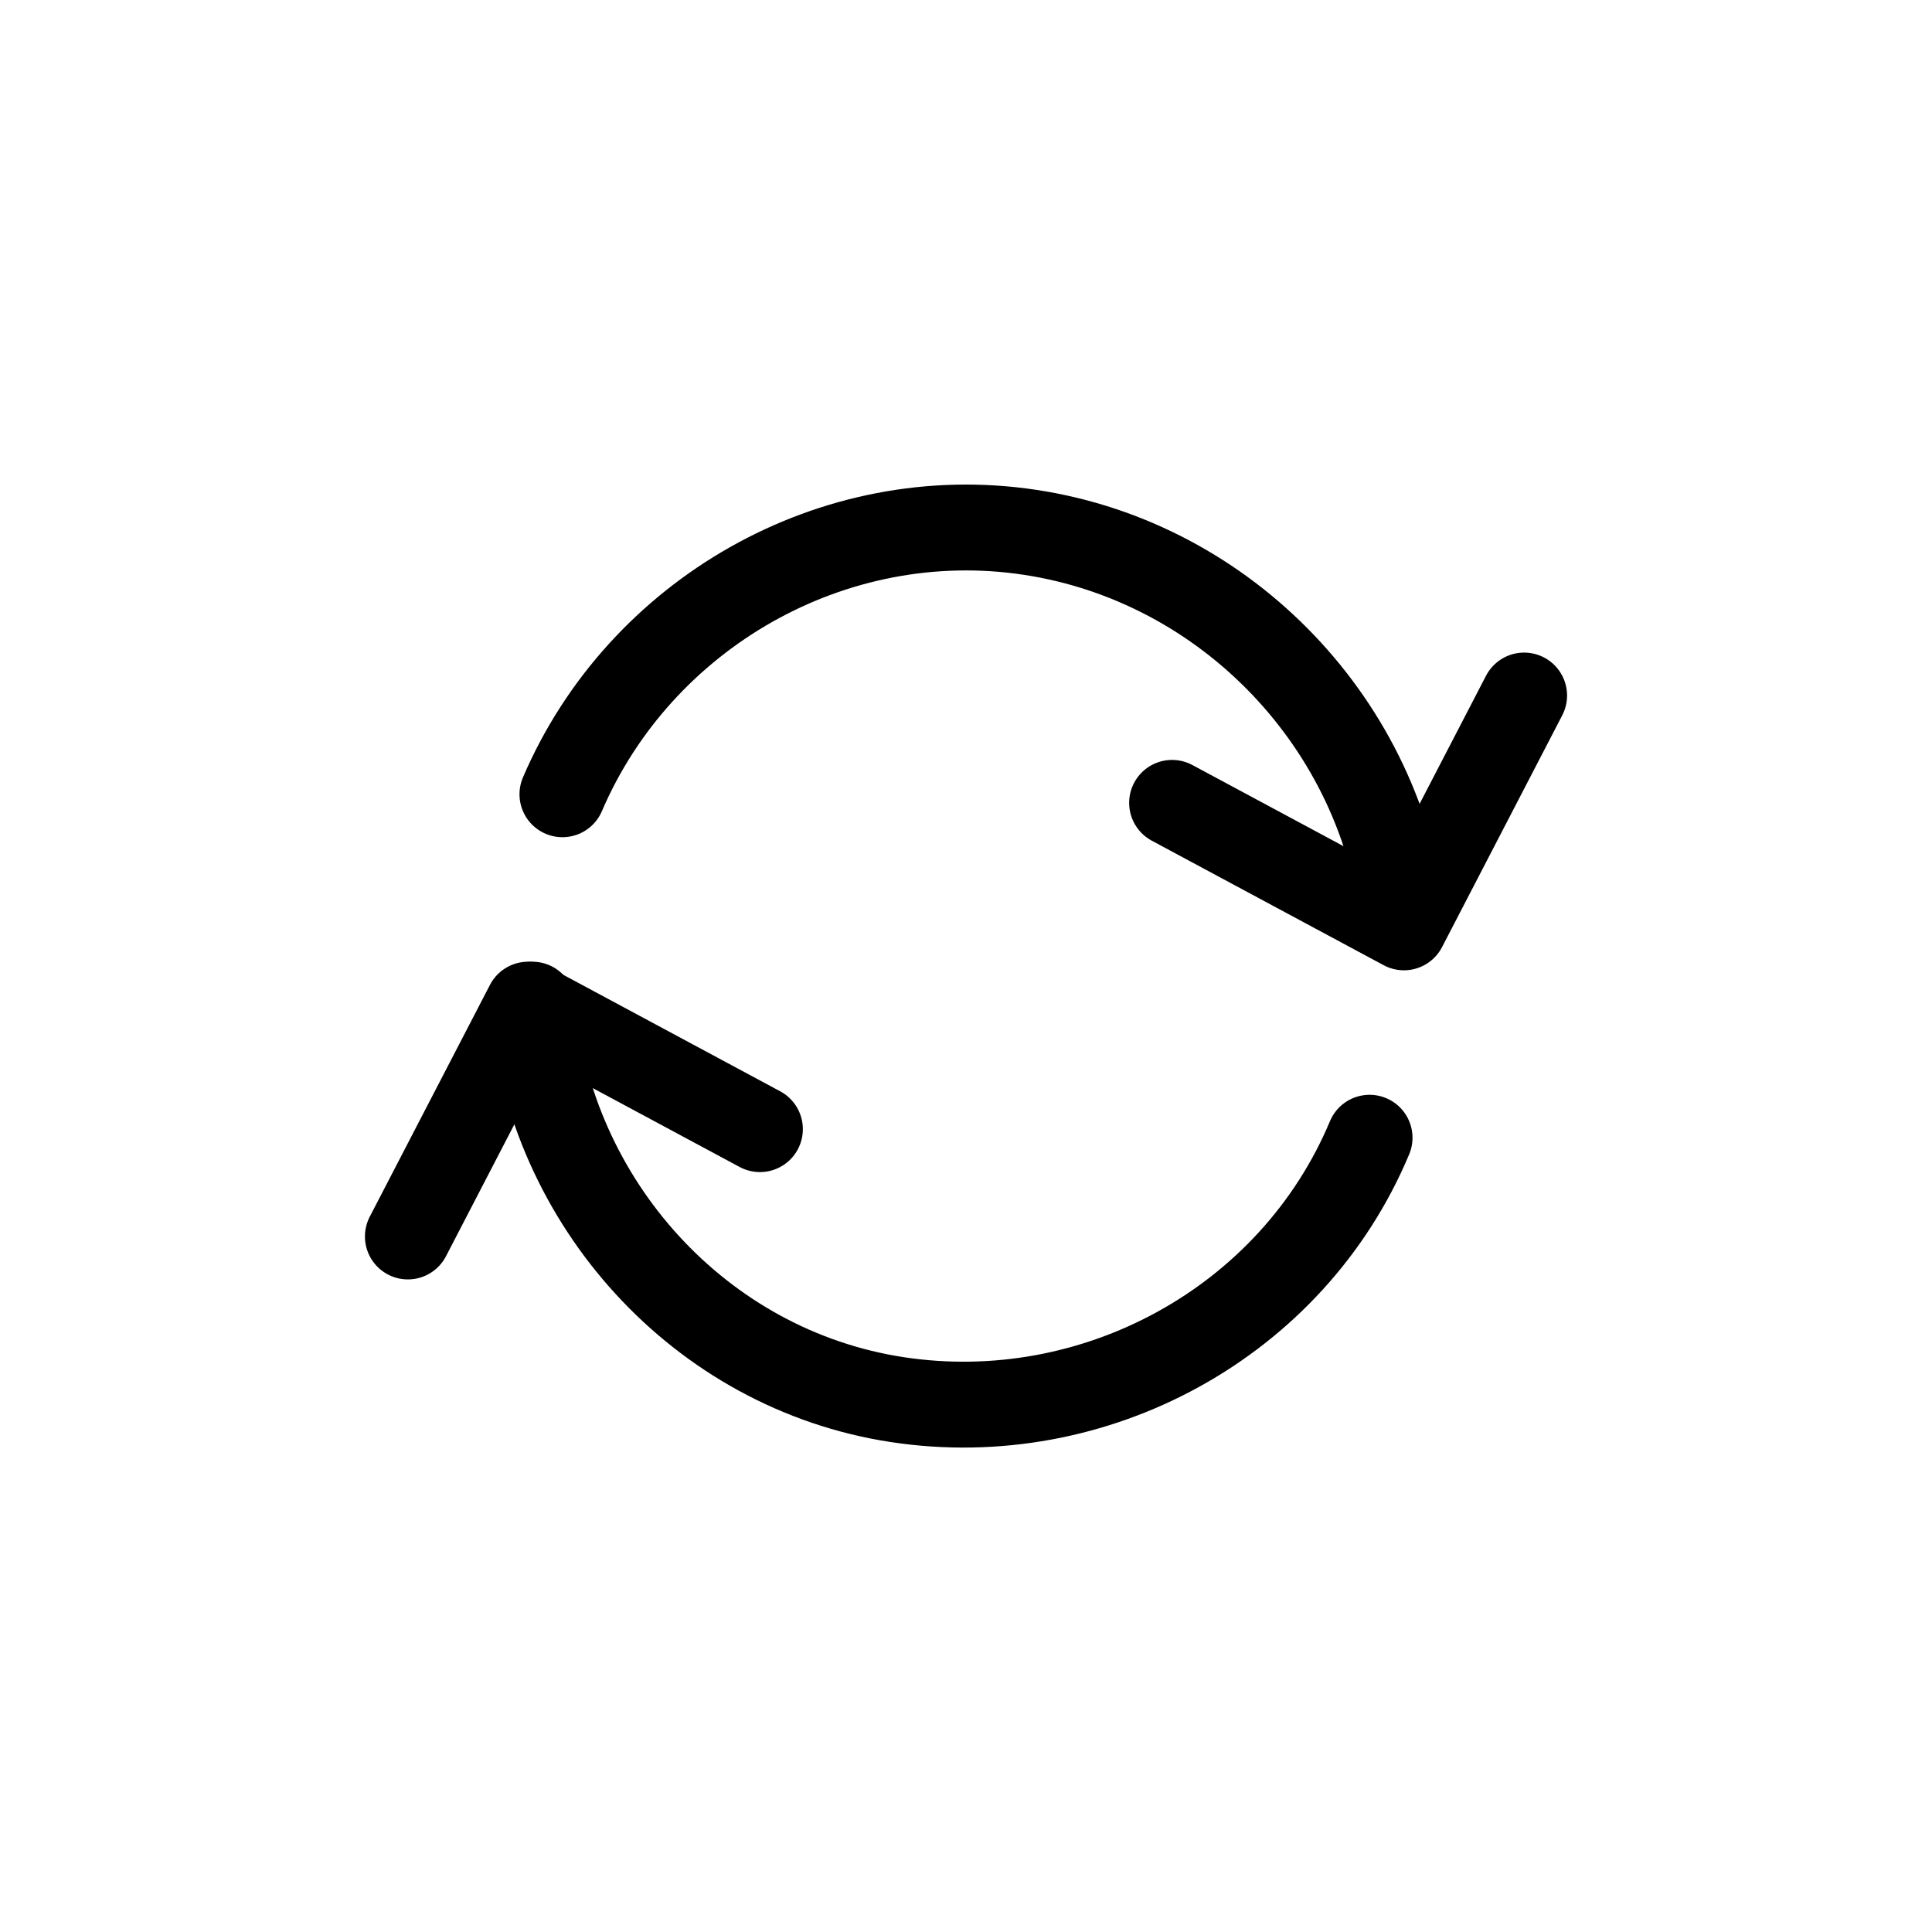
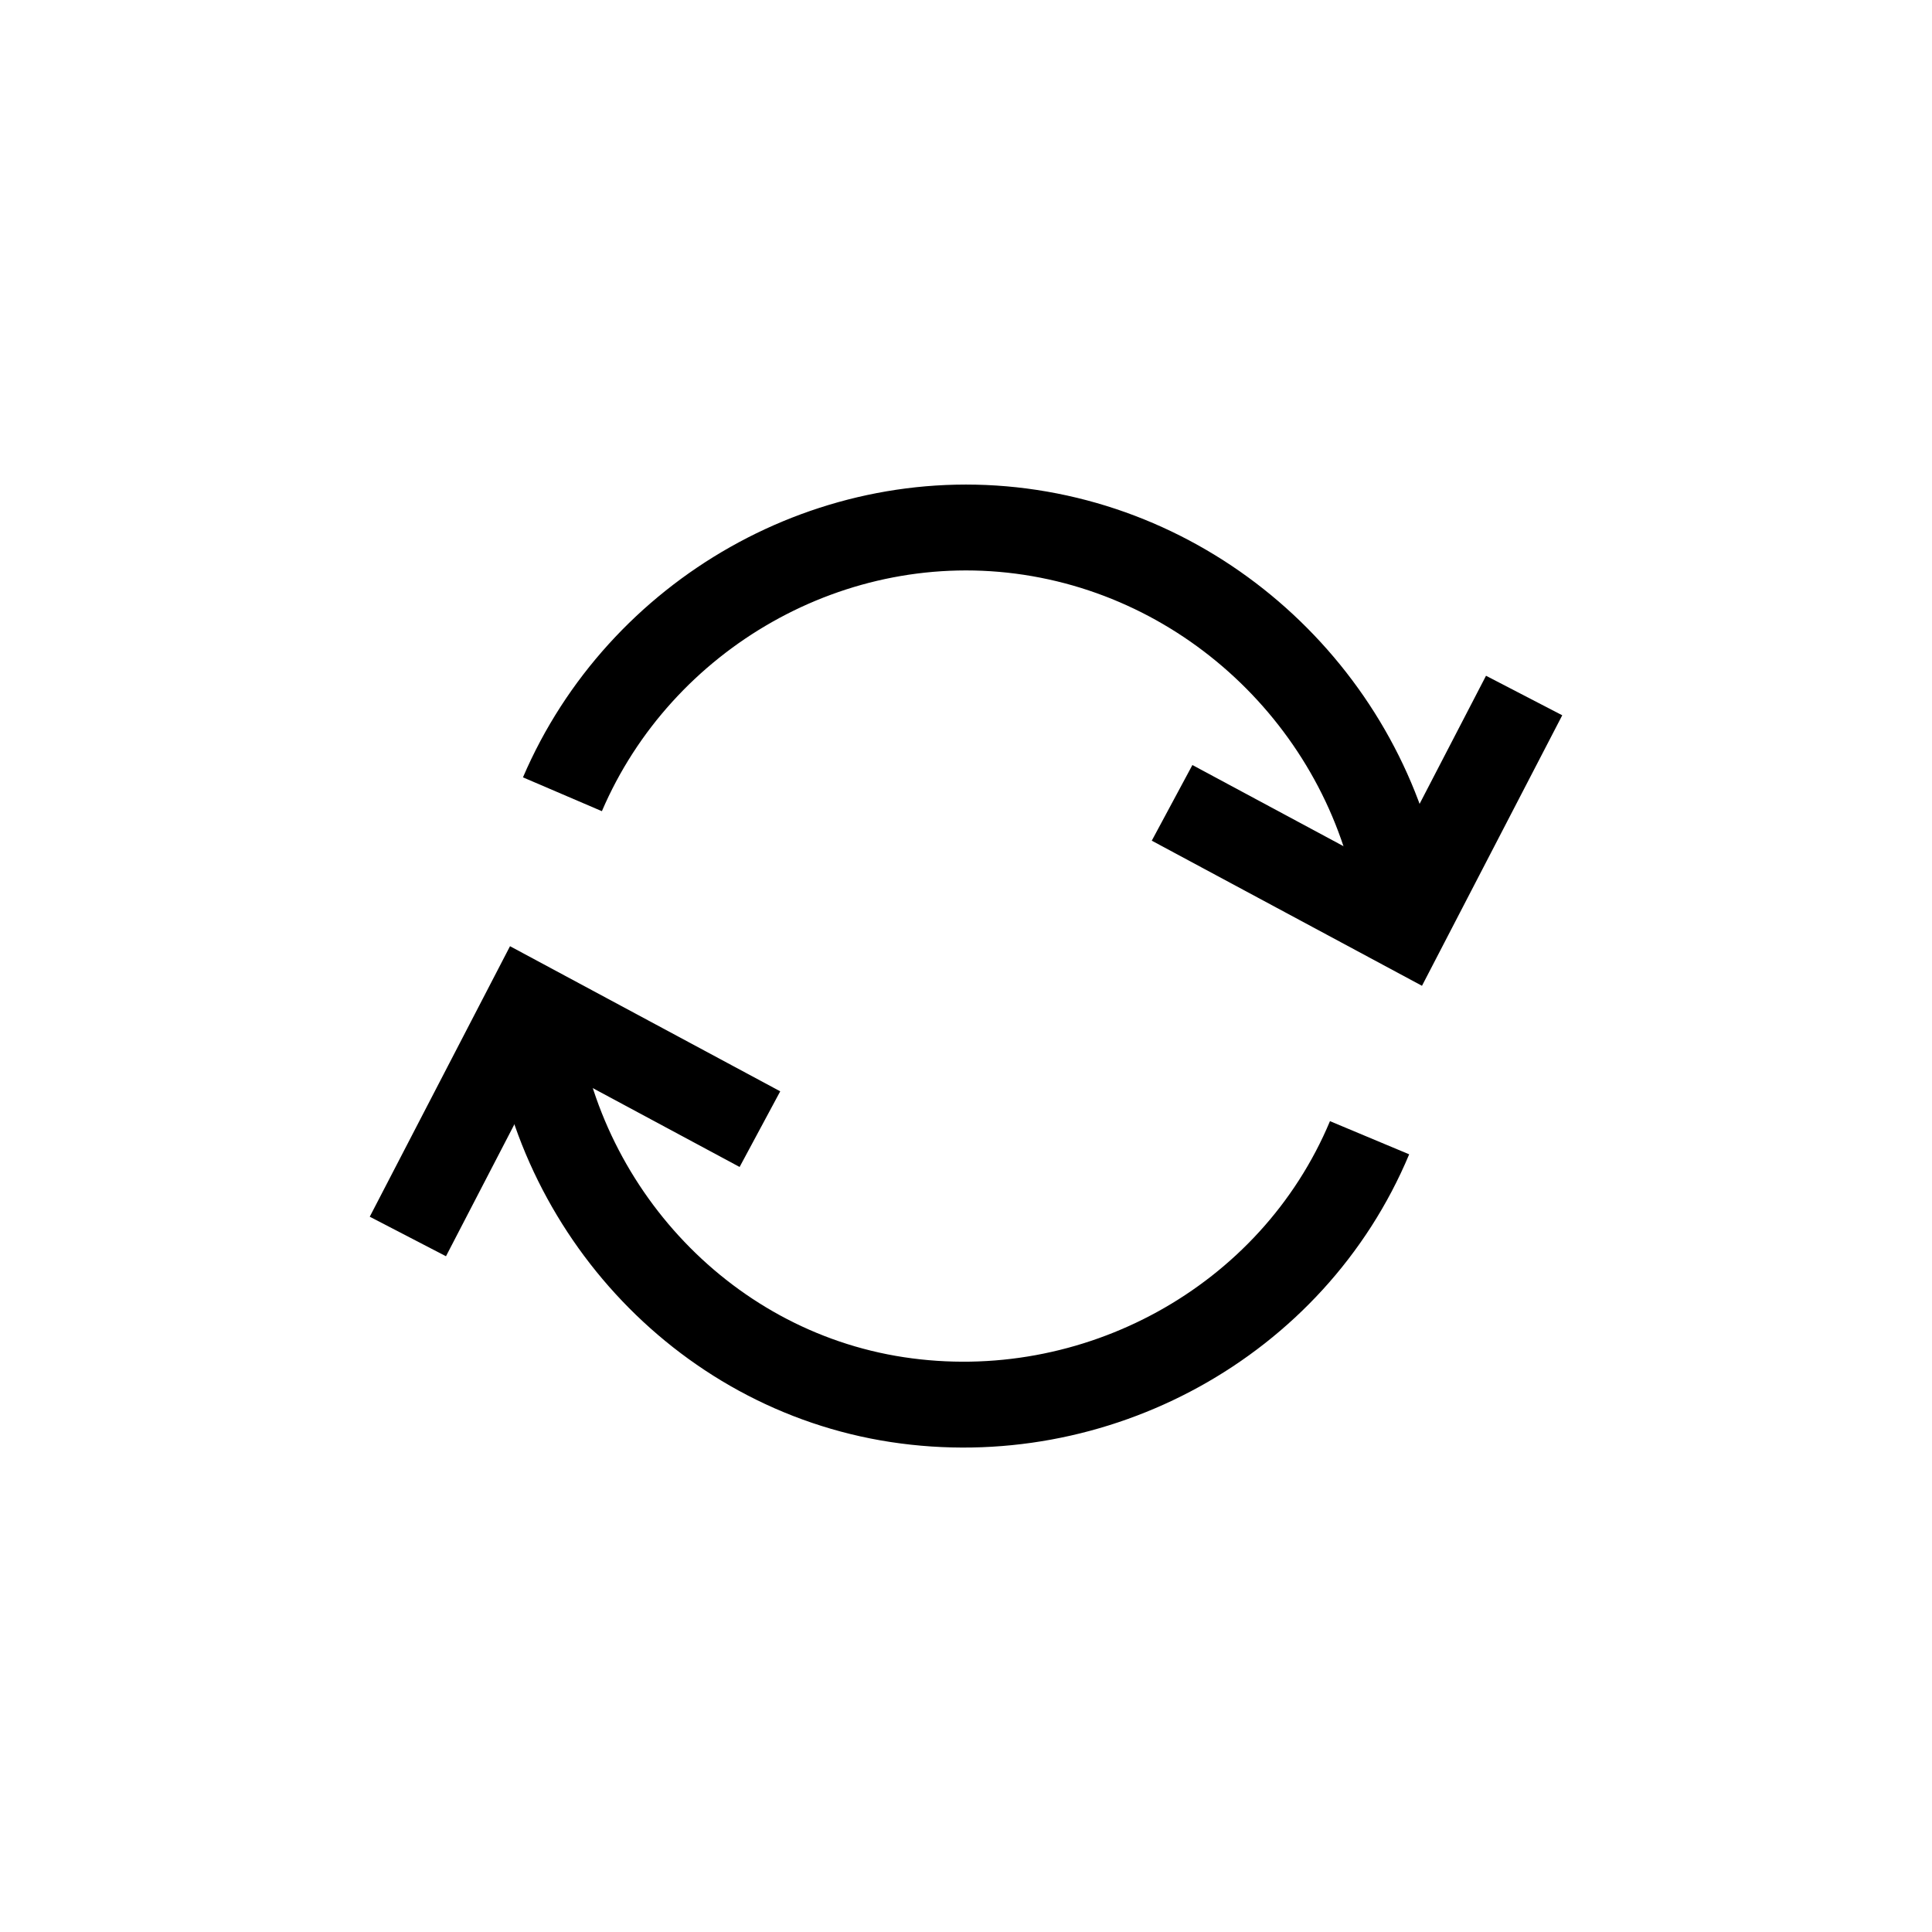
<svg xmlns="http://www.w3.org/2000/svg" viewBox="0 0 45 45">
  <style type="text/css">
-     	.stroke{fill:none;stroke:#000000;stroke-width:2;stroke-linecap:round;stroke-linejoin:round;stroke-miterlimit:10;}
+     	.stroke{fill:none;stroke:#000000;stroke-width:2;stroke-linecap:butt;stroke-linejoin:square;stroke-miterlimit:10;}
    </style>
  <polyline class="stroke" points="35.5,16.2 32.7,21.6 27.3,18.7 " />
  <polyline class="stroke" points="9.5,28.8 12.3,23.4 17.7,26.3 " />
  <path class="stroke" d="M31.9,26.5c-1.8,4.3-6.4,6.8-11,6.1c-4.6-0.7-8.1-4.6-8.5-9.2" />
  <path class="stroke" d="M13.1,18.5c1.8-4.2,6.3-6.8,10.9-6.1c4.6,0.7,8.2,4.5,8.7,9.1" />
</svg>
